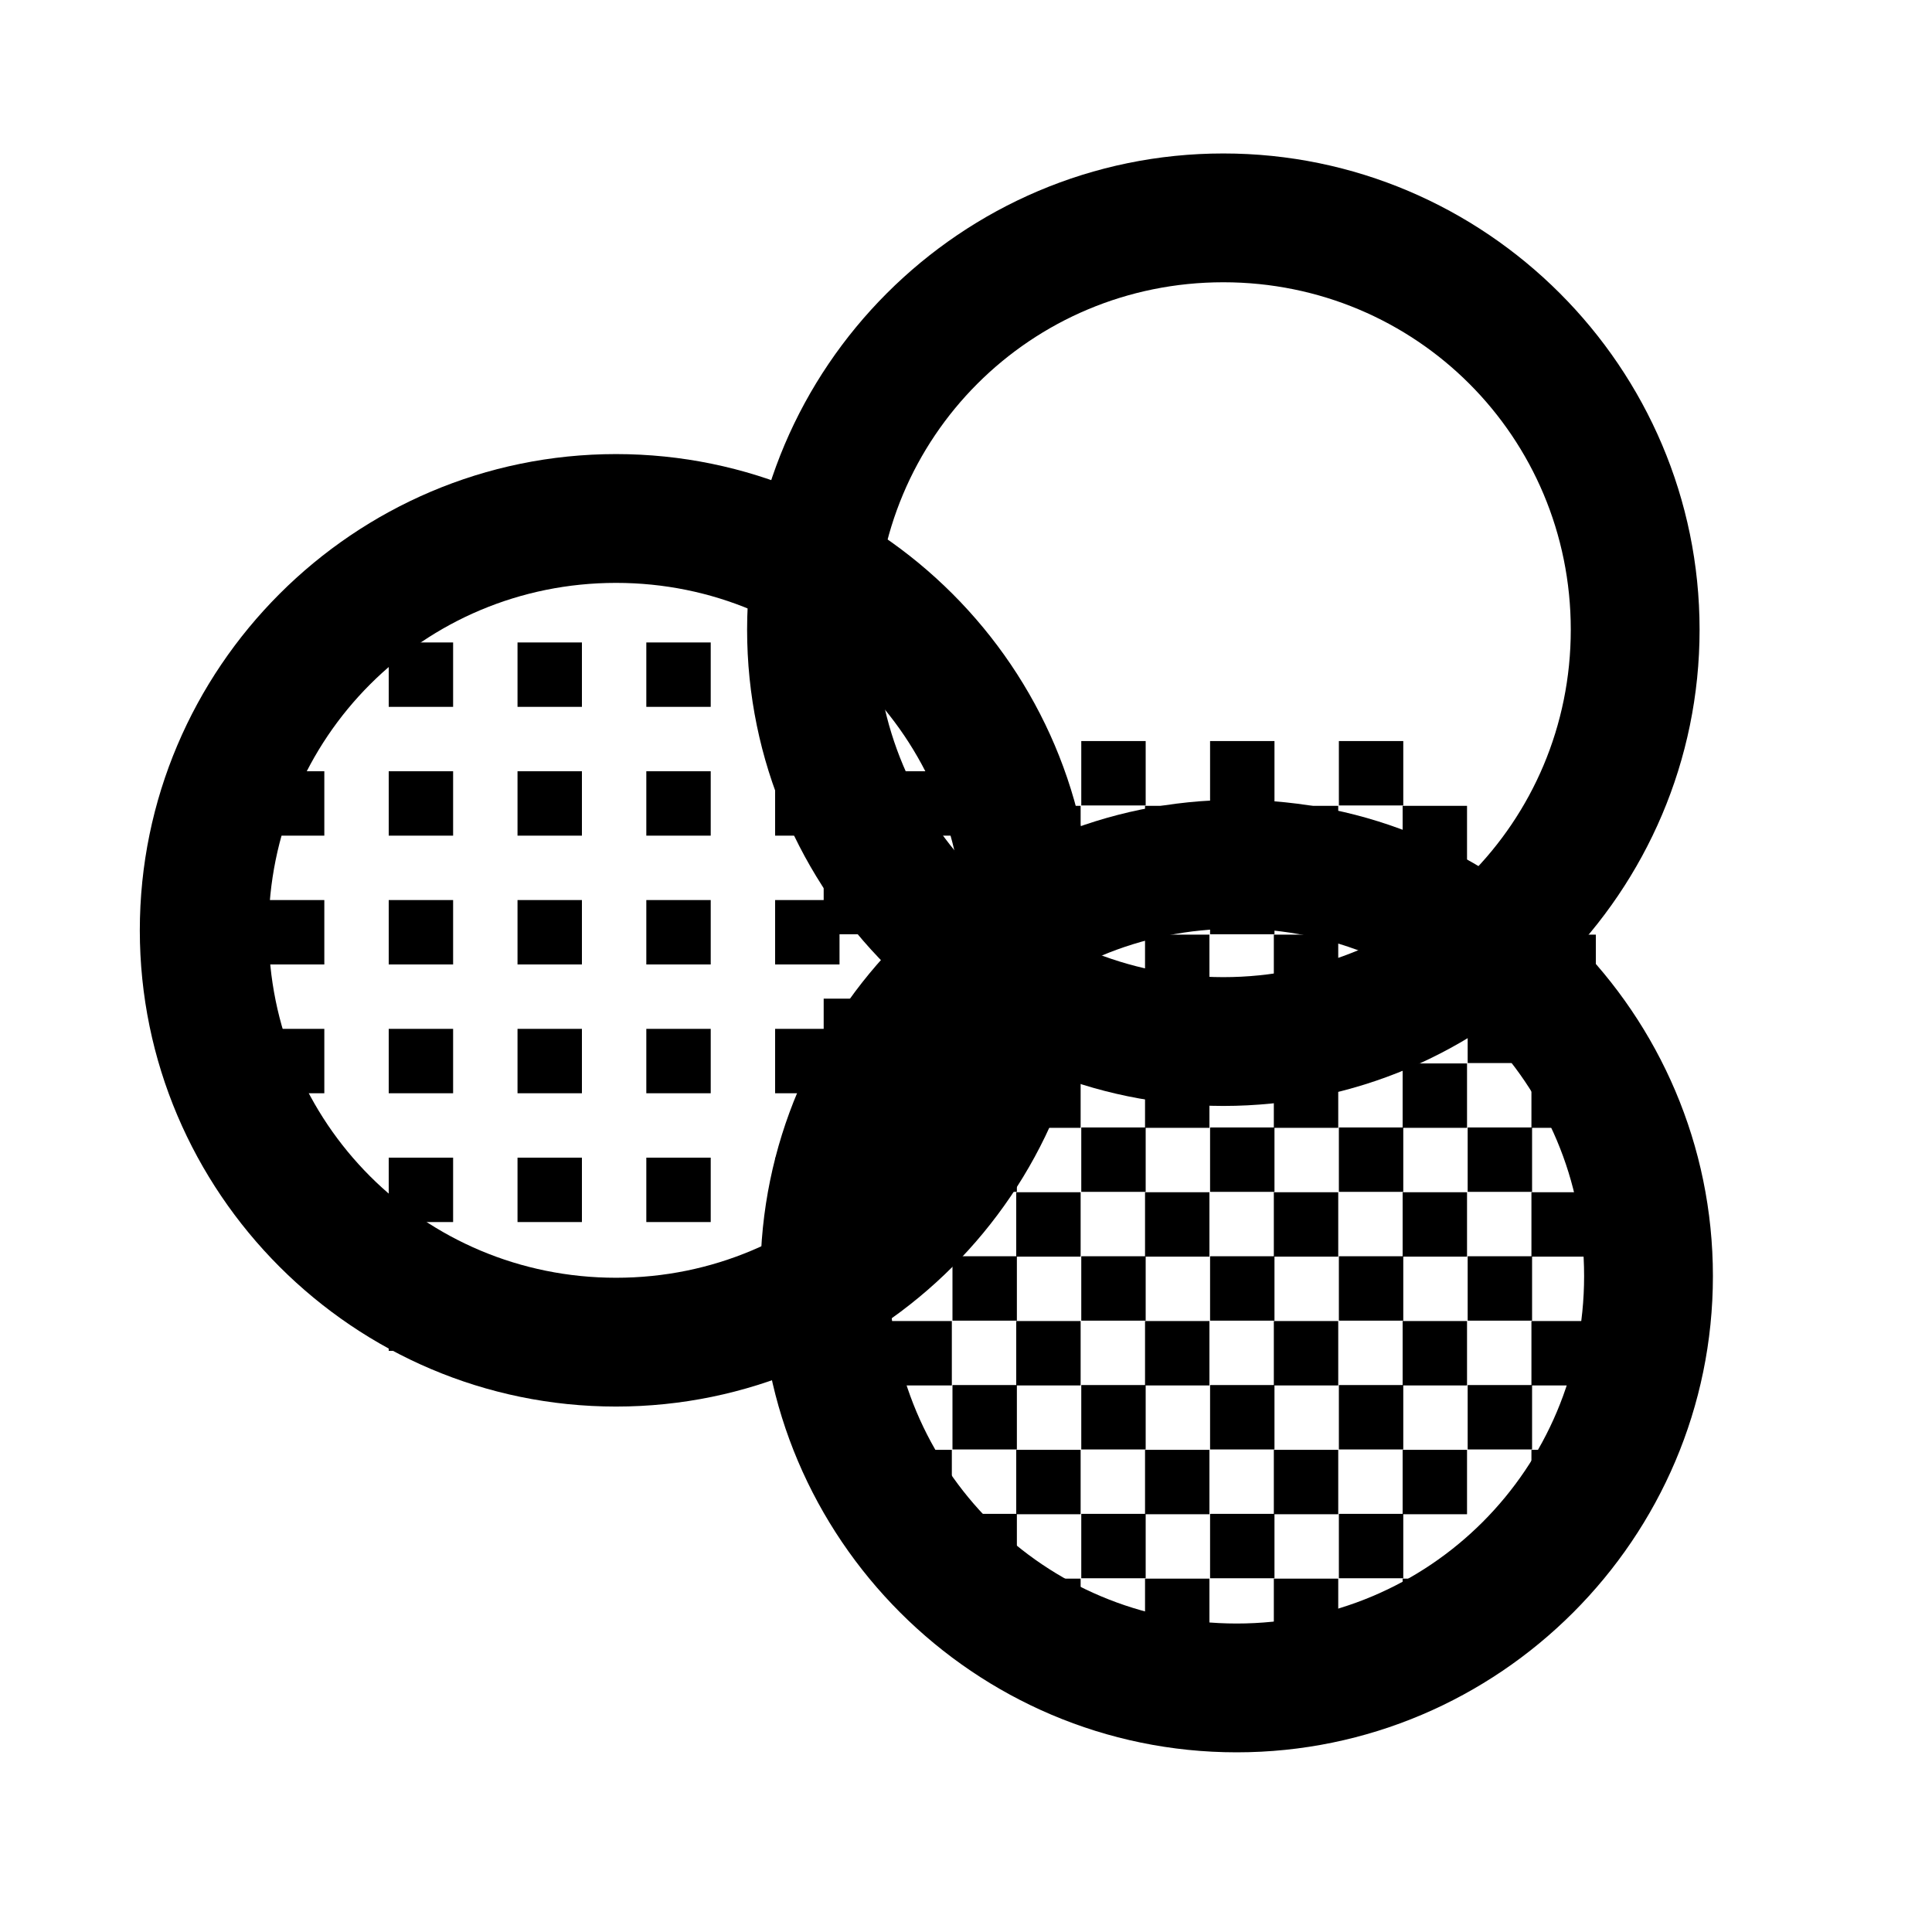
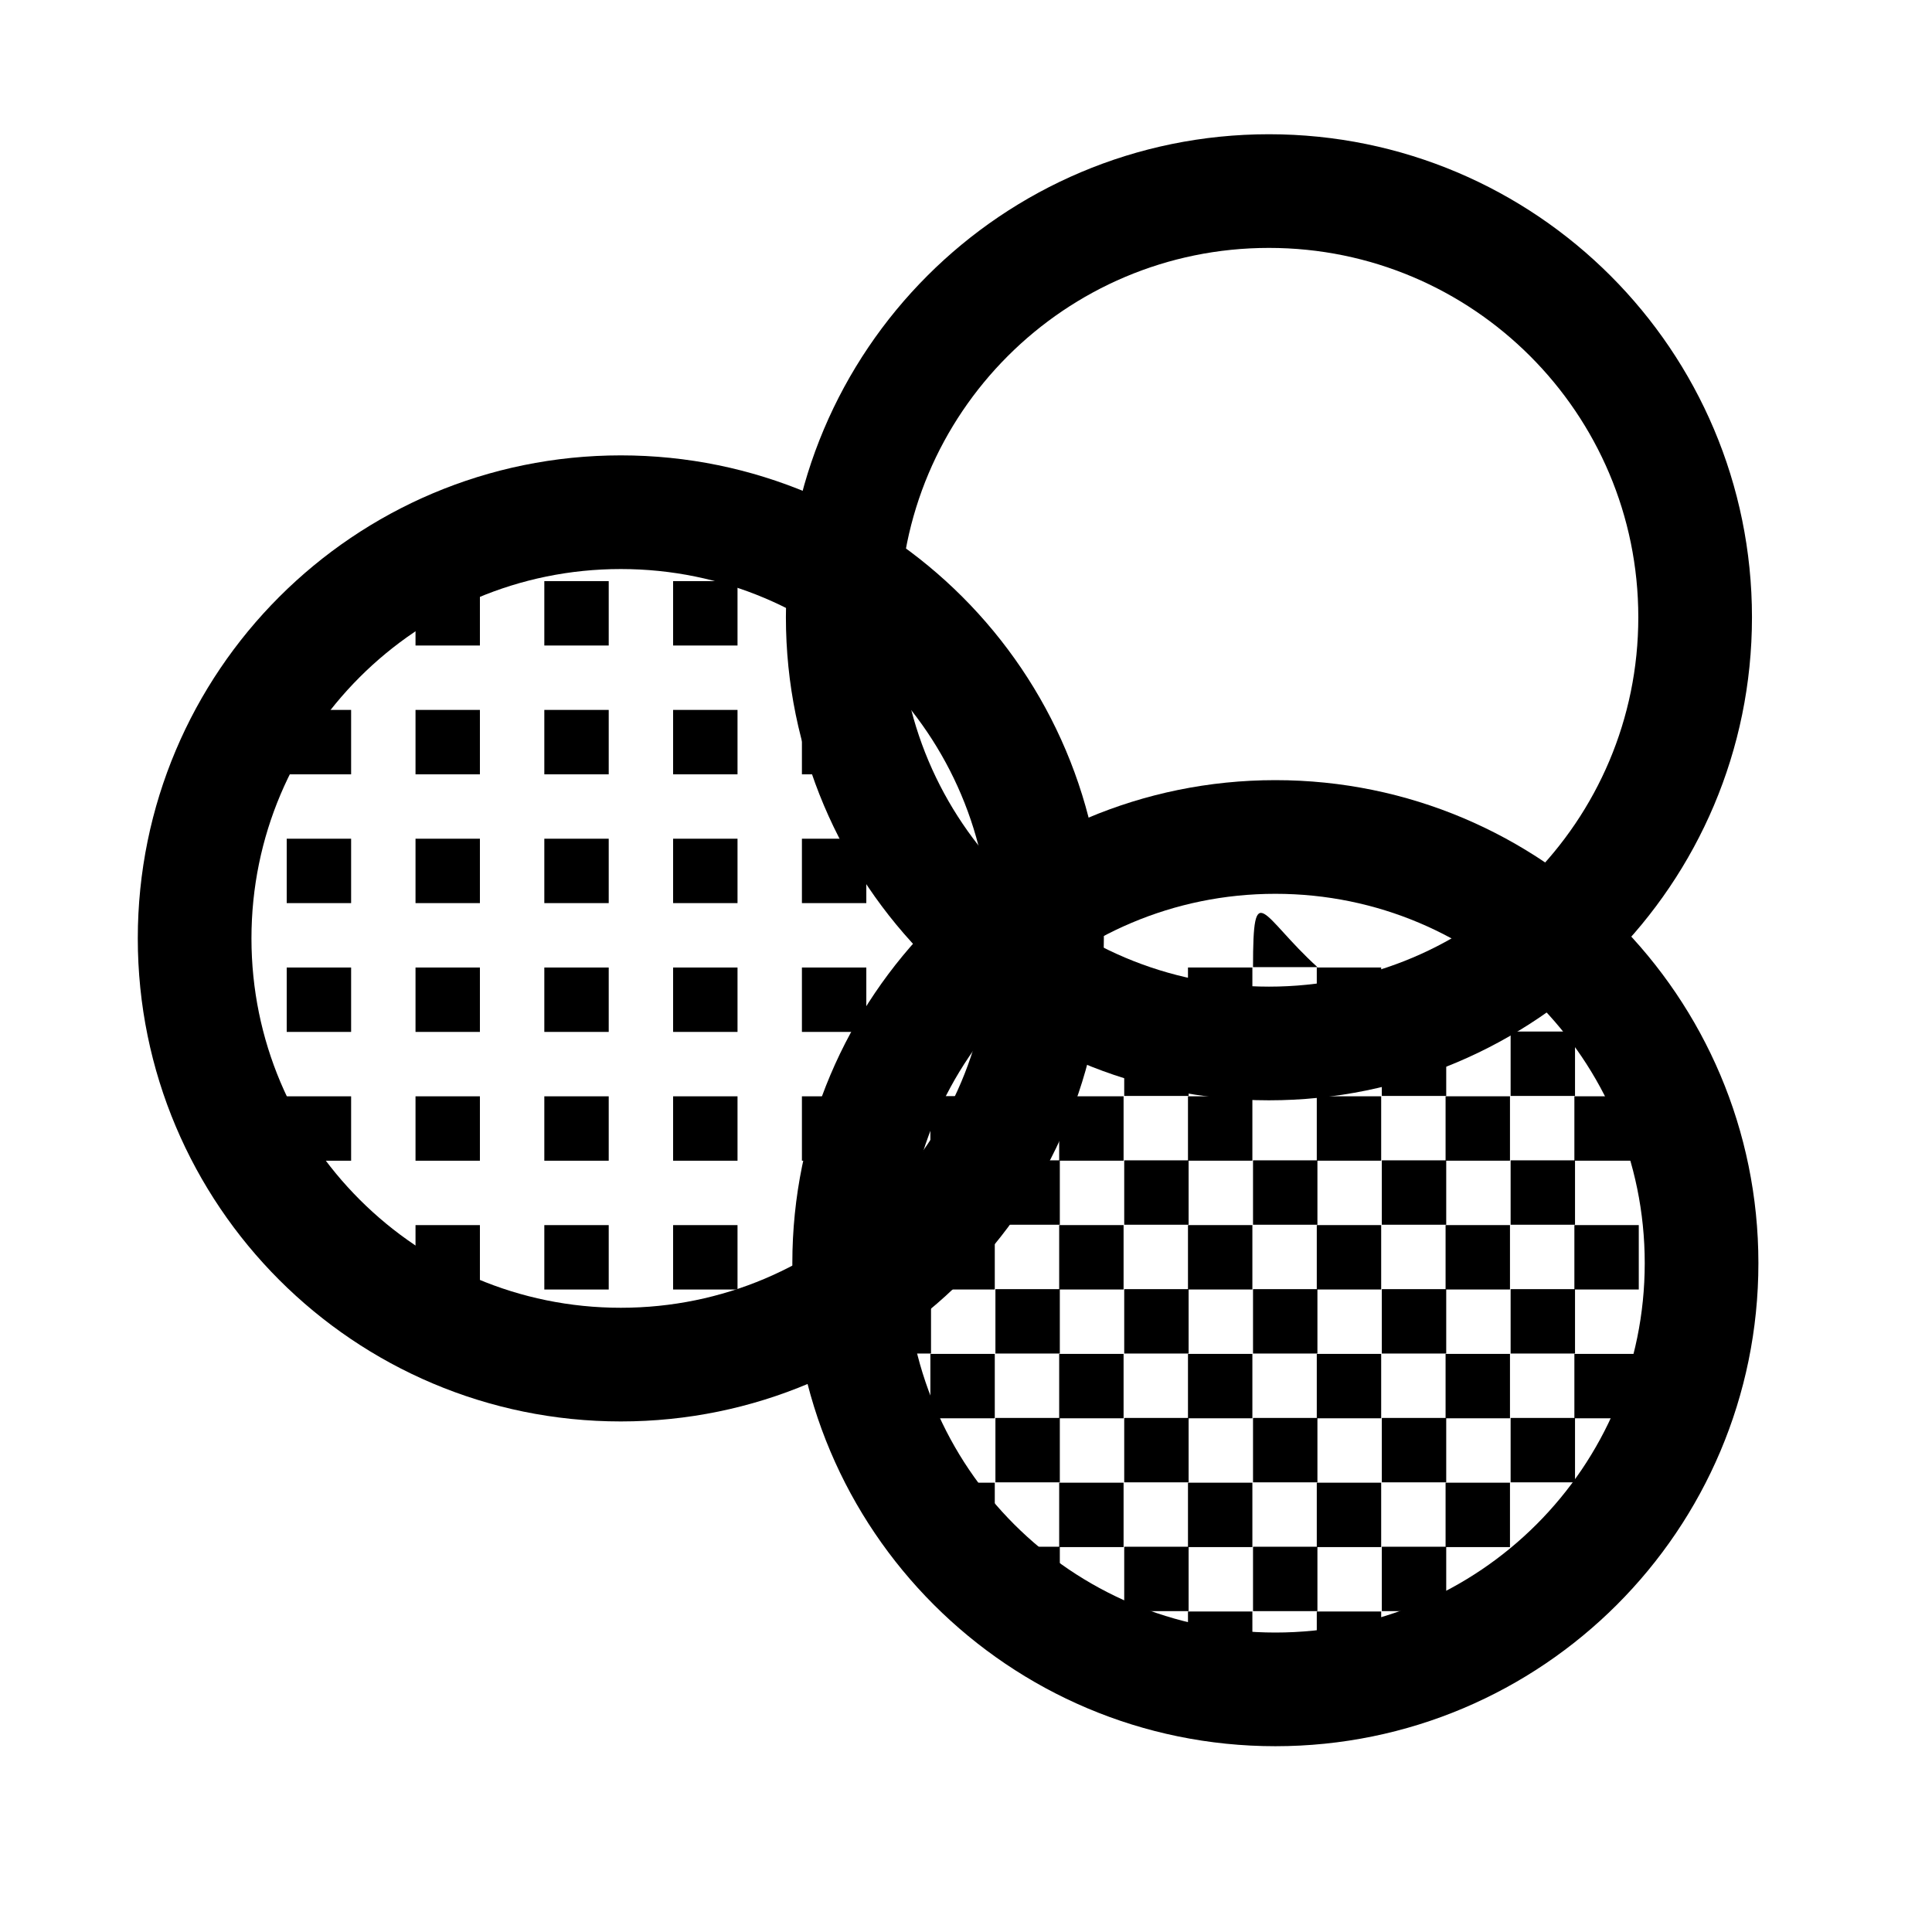
<svg xmlns="http://www.w3.org/2000/svg" width="30" height="30" viewBox="0 0 30 30">
-   <g>
-     <path fill="#000000" d="m 19.203,12.42 c -4.072,0 -7.395,3.322 -7.395,7.395 0,4.072 3.322,7.395 7.395,7.395 4.072,0 7.395,-3.322 7.395,-7.395 0,-4.072 -3.322,-7.395 -7.395,-7.395 z m 0,2 c 2.991,0 5.395,2.403 5.395,5.395 0,2.991 -2.403,5.395 -5.395,5.395 -2.991,0 -5.395,-2.403 -5.395,-5.395 0,-2.991 2.403,-5.395 5.395,-5.395 z" />
-     <path fill="#000000" d="m 14.79,11.507 v 1 h 1 v -1 z m 2,0 v 1 h 1 v -1 z m 2,0 v 1 h 1 v -1 z m 2,0 v 1 h 1 v -1 z m -5.01,1.006 v 0.994 h -0.99 v 1 h 1 v -0.994 h 0.99 v -1 z m 2,0 v 0.994 h -0.99 v 1 h 1 v -0.994 h 0.99 v -1 z m 2,0 v 0.994 h -0.99 v 1 h 1 v -0.994 h 0.99 v -1 z m 2,0 v 0.994 h -0.99 v 1 h 1 v -0.994 h 0.99 v -1 z m -8.99,0.994 v 1 h 1 v -1 z m 10,0 v 1 h 1 v -1 z m -9.01,1.006 v 0.994 h -0.99 v 1 h 1 v -0.994 h 0.99 v -1 z m 2,0 v 0.994 h -0.99 v 1 h 1 v -0.994 h 0.99 v -1 z m 2,0 v 0.994 h -0.99 v 1 h 1 v -0.994 h 0.99 v -1 z m 2,0 v 0.994 h -0.99 v 1 h 1 v -0.994 h 0.99 v -1 z m 2,0 v 0.994 h -0.99 v 1 h 1 v -0.994 h 0.99 v -1 z m 2,0 v 0.994 h -0.99 v 1 h 1 v -0.994 h 0.99 v -1 z m -10,2 v 0.994 h -0.99 v 1 h 1 v -0.994 h 0.99 v -1 z m 2,0 v 0.994 h -0.99 v 1 h 1 v -0.994 h 0.99 v -1 z m 2,0 v 0.994 h -0.99 v 1 h 1 v -0.994 h 0.99 v -1 z m 2,0 v 0.994 h -0.99 v 1 h 1 v -0.994 h 0.99 v -1 z m 2,0 v 0.994 h -0.99 v 1 h 1 v -0.994 h 0.99 v -1 z m 2,0 v 0.994 h -0.99 v 1 h 1 v -0.994 h 0.99 v -1 z m -10,2 v 0.994 h -0.99 v 1 h 1 v -0.994 h 0.99 v -1 z m 2,0 v 0.994 h -0.99 v 1 h 1 v -0.994 h 0.99 v -1 z m 2,0 v 0.994 h -0.99 v 1 h 1 v -0.994 h 0.99 v -1 z m 2,0 v 0.994 h -0.99 v 1 h 1 v -0.994 h 0.99 v -1 z m 2,0 v 0.994 h -0.99 v 1 h 1 v -0.994 h 0.99 v -1 z m 2,0 v 0.994 h -0.99 v 1 h 1 v -0.994 h 0.99 v -1 z m -10,2 v 0.994 h -0.99 v 1 h 1 v -0.994 h 0.99 v -1 z m 2,0 v 0.994 h -0.99 v 1 h 1 v -0.994 h 0.99 v -1 z m 2,0 v 0.994 h -0.99 v 1 h 1 v -0.994 h 0.99 v -1 z m 2,0 v 0.994 h -0.99 v 1 h 1 v -0.994 h 0.99 v -1 z m 2,0 v 0.994 h -0.99 v 1 h 1 v -0.994 h 0.99 v -1 z m 2,0 v 0.994 h -0.99 v 1 h 1 v -0.994 h 0.99 v -1 z m -10,2 v 1 h 1 v -1 z m 2,0 v 0.994 h -0.99 v 1 h 1 v -0.994 h 0.99 v -1 z m 2,0 v 0.994 h -0.99 v 1 h 1 v -0.994 h 0.99 v -1 z m 2,0 v 0.994 h -0.99 v 1 h 1 v -0.994 h 0.99 v -1 z m 2,0 v 0.994 h -0.99 v 1 h 1 v -0.994 h 0.99 v -1 z m 2,0 v 1 h 1 v -1 z m -8,2 v 1 h 1 v -1 z m 2,0 v 1 h 1 v -1 z m 2,0 v 1 h 1 v -1 z m 2,0 v 1 h 1 v -1 z" />
+   <g transform="translate(0.6668636,0.5105027)">
+     <ellipse fill="none" stroke="#000000" stroke-width="1.765" cx="19.137" cy="19.104" rx="6.618" ry="6.618" />
+     <path fill="#000000" d="m 14.79,14.507 h 1 z m 2,0 h 1 z m 2,0 h 1 c -0.867,-0.789 -1,-1.414 -1,0 z m 2,0 h 1 z m -8,0 h 1 z m 10,0 h 1 z m -9.01,0.006 v 0.994 h -0.99 v 1 h 1 V 15.513 h 0.99 v -1 z m 2,0 v 0.994 h -0.99 v 1 h 1 V 15.513 h 0.99 v -1 z m 2,0 v 0.994 h -0.99 v 1 h 1 V 15.513 h 0.99 v -1 z m 2,0 v 0.994 h -0.99 v 1 h 1 V 15.513 h 0.99 v -1 z m 2,0 v 0.994 h -0.99 v 1 h 1 V 15.513 h 0.99 v -1 z m 2,0 v 0.994 h -0.99 v 1 h 1 V 15.513 h 0.99 v -1 z m -10,2 v 0.994 h -0.99 v 1 h 1 V 17.513 h 0.99 v -1 z m 2,0 v 0.994 h -0.99 v 1 h 1 V 17.513 h 0.99 v -1 z m 2,0 v 0.994 h -0.99 v 1 h 1 V 17.513 h 0.99 v -1 z m 2,0 v 0.994 h -0.99 v 1 h 1 V 17.513 h 0.99 v -1 z m 2,0 v 0.994 h -0.99 v 1 h 1 V 17.513 h 0.99 v -1 z m 2,0 v 0.994 h -0.99 v 1 h 1 V 17.513 h 0.99 v -1 z m -10,2 v 0.994 h -0.99 v 1 h 1 V 19.513 h 0.99 v -1 z m 2,0 v 0.994 h -0.99 v 1 h 1 V 19.513 h 0.99 v -1 z m 2,0 v 0.994 h -0.99 v 1 h 1 V 19.513 h 0.99 v -1 z m 2,0 v 0.994 h -0.99 v 1 h 1 V 19.513 h 0.99 v -1 z m 2,0 v 0.994 h -0.99 v 1 h 1 V 19.513 h 0.99 v -1 z m 2,0 v 0.994 h -0.99 v 1 h 1 V 19.513 h 0.99 v -1 z m -10,2 v 0.994 h -0.99 v 1 h 1 V 21.513 h 0.99 v -1 z m 2,0 v 0.994 h -0.99 v 1 h 1 V 21.513 h 0.99 v -1 z m 2,0 v 0.994 h -0.99 v 1 h 1 V 21.513 h 0.99 v -1 z m 2,0 v 0.994 h -0.99 v 1 h 1 V 21.513 h 0.99 v -1 z m 2,0 v 0.994 h -0.99 v 1 h 1 V 21.513 h 0.99 v -1 z m 2,0 v 0.994 h -0.99 v 1 h 1 V 21.513 h 0.99 v -1 z m -10,2 v 1 h 1 v -1 z m 2,0 v 0.994 h -0.99 v 1 h 1 V 23.513 h 0.99 v -1 z m 2,0 v 0.994 h -0.99 v 1 h 1 V 23.513 h 0.99 v -1 z m 2,0 v 0.994 h -0.99 v 1 h 1 V 23.513 h 0.99 v -1 z m 2,0 v 0.994 h -0.99 v 1 h 1 V 23.513 h 0.99 v -1 z m 2,0 v 1 h 1 v -1 z m -8,2 v 1 h 1 v -1 z m 2,0 v 1 h 1 v -1 z m 2,0 v 1 h 1 v -1 z m 2,0 v 1 h 1 v -1 z" />
  </g>
-   <g>
-     <path fill="#000000" d="m 9.566,7.051 c -4.072,0 -7.395,3.322 -7.395,7.395 4e-7,4.072 3.322,7.395 7.395,7.395 4.072,0 7.395,-3.322 7.395,-7.395 10e-7,-4.072 -3.322,-7.395 -7.395,-7.395 z m 0,2 c 2.991,-1e-7 5.395,2.403 5.395,5.395 -1e-6,2.991 -2.403,5.395 -5.395,5.395 -2.991,0 -5.395,-2.403 -5.395,-5.395 -2e-7,-2.991 2.403,-5.395 5.395,-5.395 z" />
+   <g transform="translate(0.4161126,1.047517)">
+     <ellipse fill="none" stroke="#000000" stroke-width="1.765" cx="9.224" cy="13.524" rx="6.618" ry="6.618" />
+     <path fill="#000000" d="m 6.036,7.976 v 1 h 1 v -1 z m 2,0 v 1 h 1 v -1 z m 2,0 v 1 h 1 v -1 z m 2,0 v 1 h 1 v -1 z M 4.036,9.976 V 10.976 h 1 V 9.976 Z m 2,0 V 10.976 h 1 V 9.976 Z m 2,0 V 10.976 h 1 V 9.976 Z m 2,0 V 10.976 h 1 V 9.976 Z m 2,0 V 10.976 h 1 V 9.976 Z M 4.036,11.976 v 1 h 1 V 11.976 Z m 2,0 v 1 h 1 V 11.976 Z m 2,0 v 1 h 1 V 11.976 Z m 2,0 v 1 h 1 V 11.976 Z m 2,0 v 1 h 1 V 11.976 Z m -8,2 v 1 h 1 v -1 z m 2,0 v 1 h 1 v -1 z m 2,0 v 1 h 1 v -1 z m 2,0 v 1 h 1 v -1 z m 2,0 v 1 h 1 v -1 z m 2,0 v 1 h 1 v -1 z m -10,2 v 1 h 1 v -1 z m 2,0 v 1 h 1 v -1 z m 2,0 v 1 h 1 v -1 z m 2,0 v 1 h 1 v -1 z m 2,0 v 1 h 1 v -1 z m 2,0 v 1 h 1 v -1 z m -8,2 v 1 h 1 v -1 z m 2,0 v 1 h 1 v -1 z m 2,0 v 1 h 1 v -1 z m 2,0 v 1 h 1 v -1 z" />
  </g>
-   <path fill="#000000" d="m 6.036,7.976 v 1 h 1 v -1 z m 2,0 v 1 h 1 v -1 z m 2,0 v 1 h 1 v -1 z m 2,0 v 1 h 1 v -1 z M 4.036,9.976 V 10.976 h 1 V 9.976 Z m 2,0 V 10.976 h 1 V 9.976 Z m 2,0 V 10.976 h 1 V 9.976 Z m 2,0 V 10.976 h 1 V 9.976 Z m 2,0 V 10.976 h 1 V 9.976 Z m 2,0 V 10.976 h 1 V 9.976 Z M 4.036,11.976 v 1 h 1 V 11.976 Z m 2,0 v 1 h 1 V 11.976 Z m 2,0 v 1 h 1 V 11.976 Z m 2,0 v 1 h 1 V 11.976 Z m 2,0 v 1 h 1 V 11.976 Z m 2,0 v 1 h 1 V 11.976 Z M 4.036,13.976 v 1 h 1 v -1 z m 2,0 v 1 h 1 v -1 z m 2,0 v 1 h 1 v -1 z m 2,0 v 1 h 1 v -1 z m 2,0 v 1 h 1 v -1 z m 2,0 v 1 h 1 v -1 z m -10,2 v 1 h 1 v -1 z m 2,0 v 1 h 1 v -1 z m 2,0 v 1 h 1 v -1 z m 2,0 v 1 h 1 v -1 z m 2,0 v 1 h 1 v -1 z m 2,0 v 1 h 1 v -1 z m -10,2 v 1 h 1 v -1 z m 2,0 v 1 h 1 v -1 z m 2,0 v 1 h 1 v -1 z m 2,0 v 1 h 1 v -1 z m 2,0 v 1 h 1 v -1 z m 2,0 v 1 h 1 v -1 z m -8,2 v 1 h 1 v -1 z m 2,0 v 1 h 1 v -1 z m 2,0 v 1 h 1 v -1 z m 2,0 v 1 h 1 v -1 z" />
-   <g>
-     <path fill="#000000" d="m 18.996,2.383 c -4.072,0 -7.395,3.322 -7.395,7.395 0,4.072 3.322,7.395 7.395,7.395 4.072,0 7.395,-3.322 7.395,-7.395 0,-4.072 -3.322,-7.395 -7.395,-7.395 z m 0,2 c 2.991,0 5.395,2.403 5.395,5.395 0,2.991 -2.403,5.395 -5.395,5.395 -2.991,0 -5.395,-2.403 -5.395,-5.395 0,-2.991 2.403,-5.395 5.395,-5.395 z" />
-   </g>
+   <ellipse fill="none" stroke="#000000" stroke-width="1.765" cx="19.704" cy="9.585" rx="6.618" ry="6.618" />
</svg>
